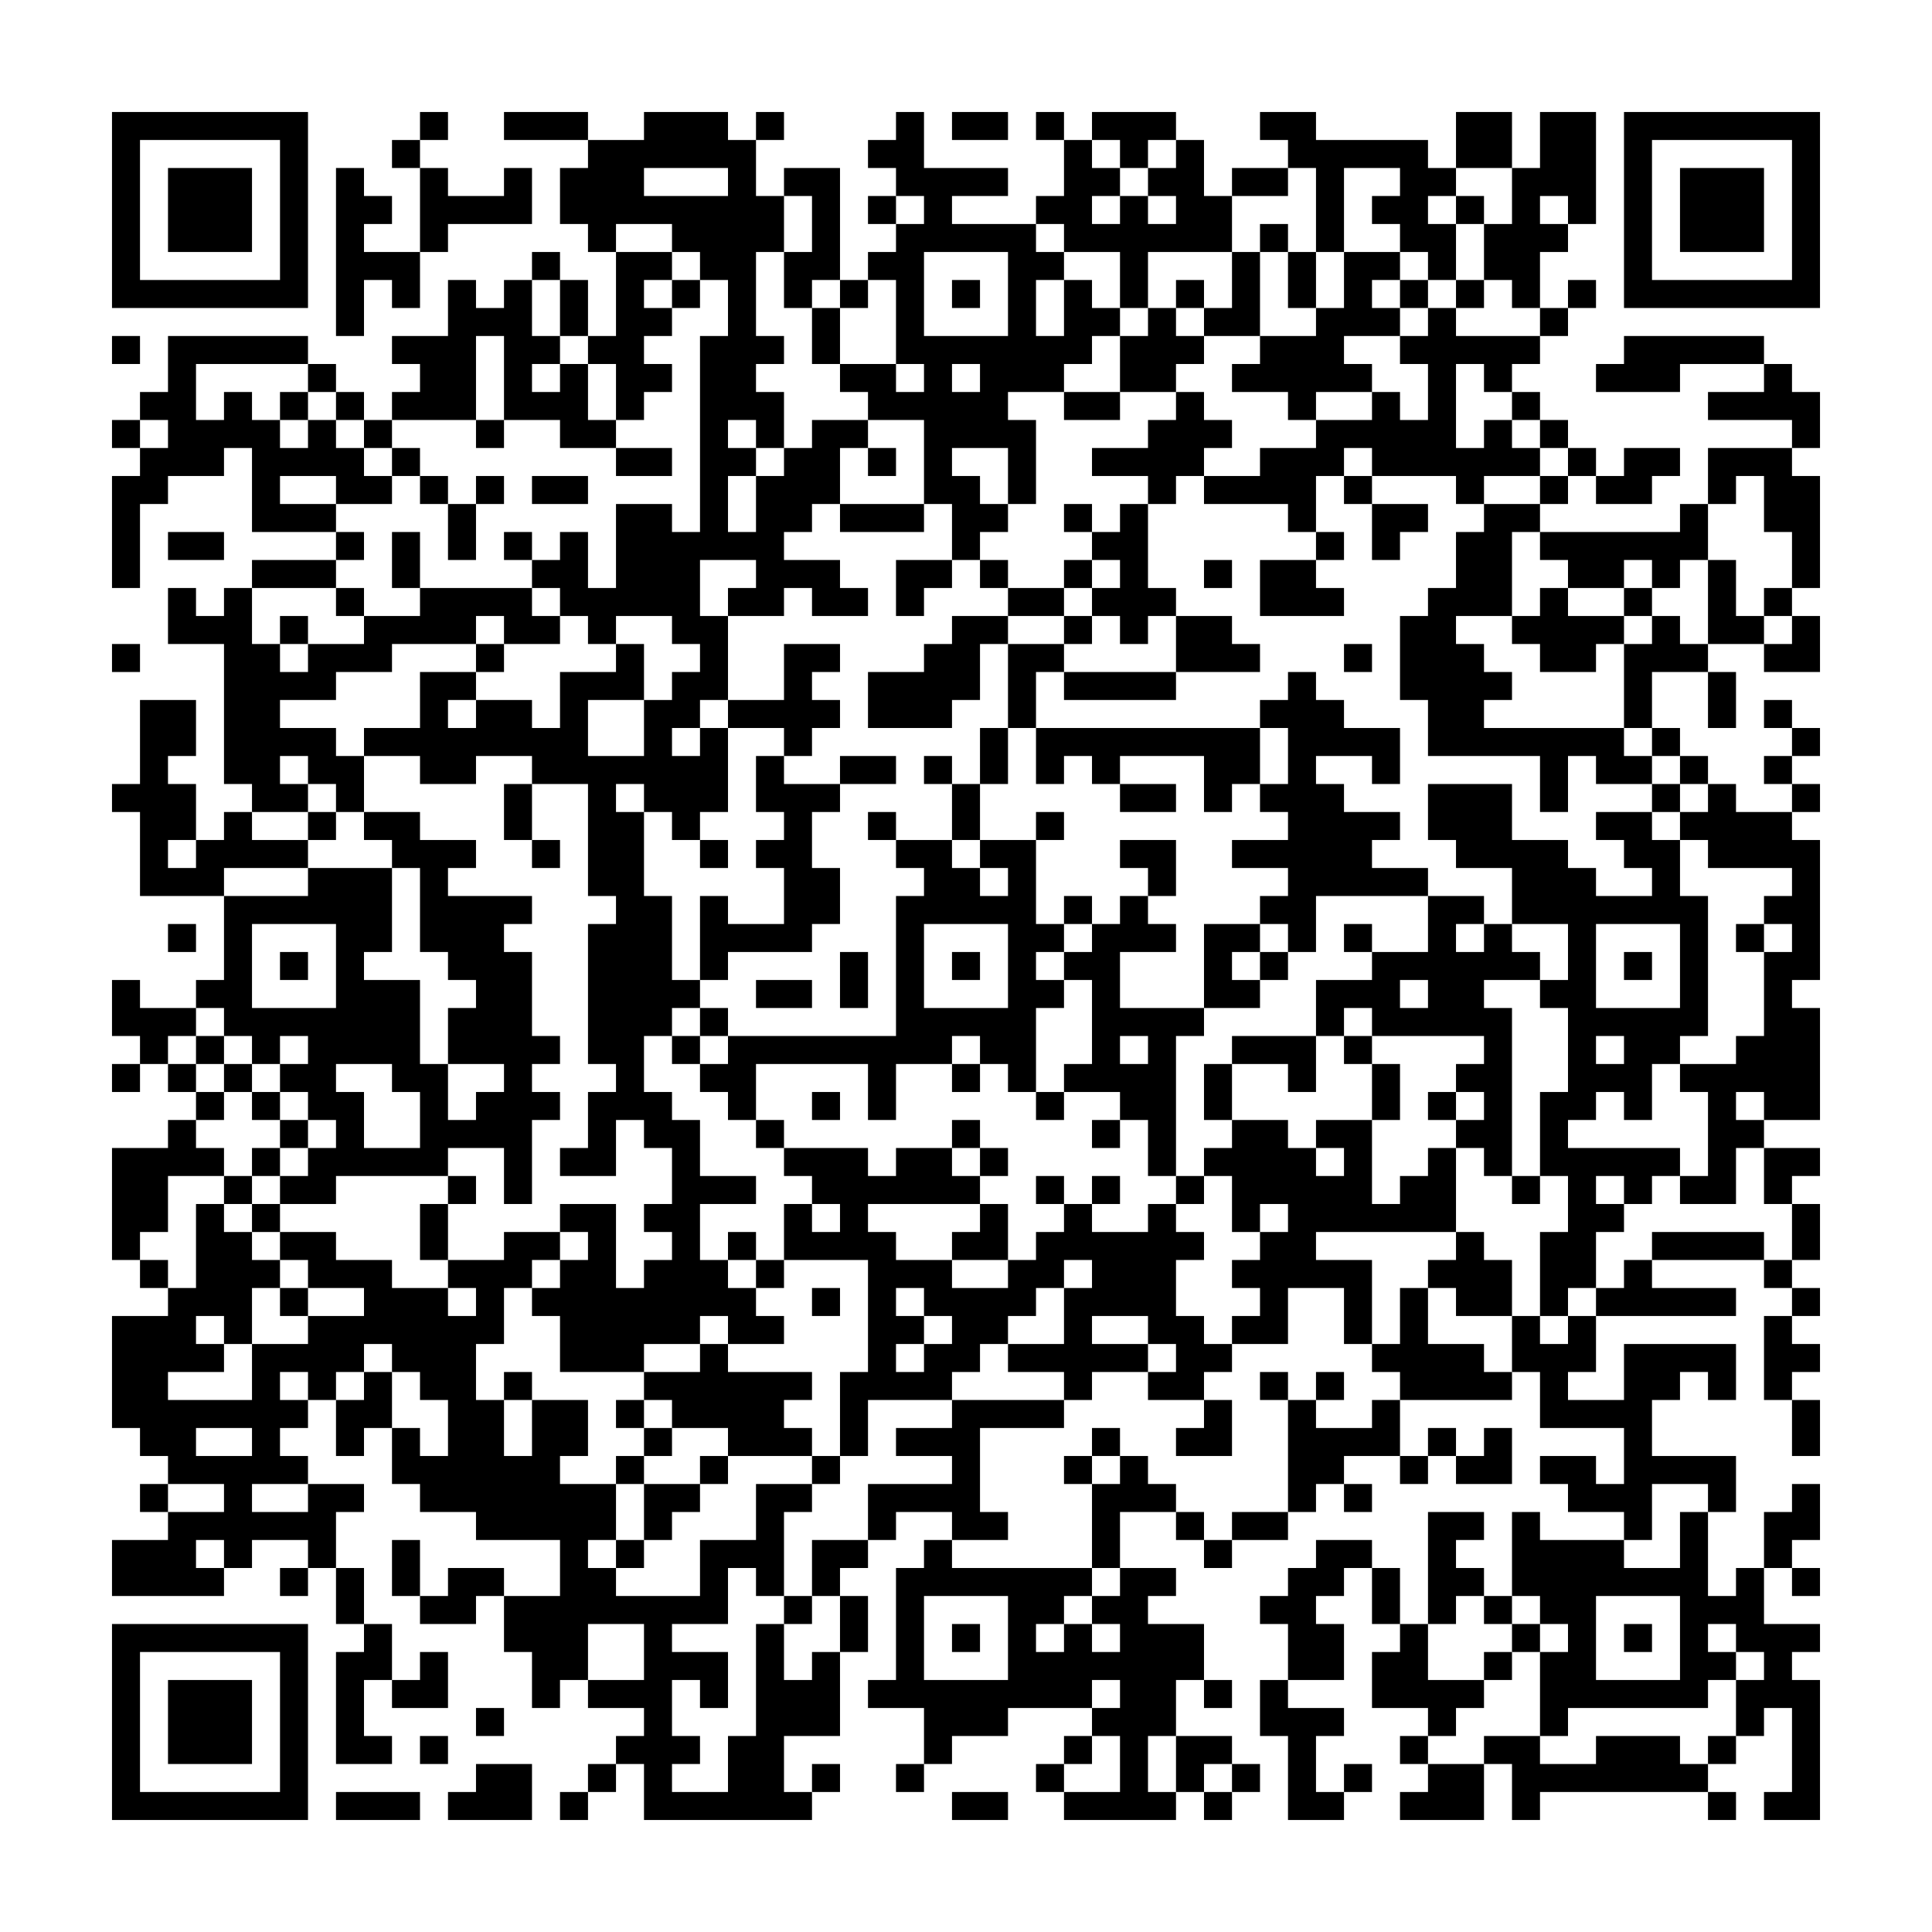
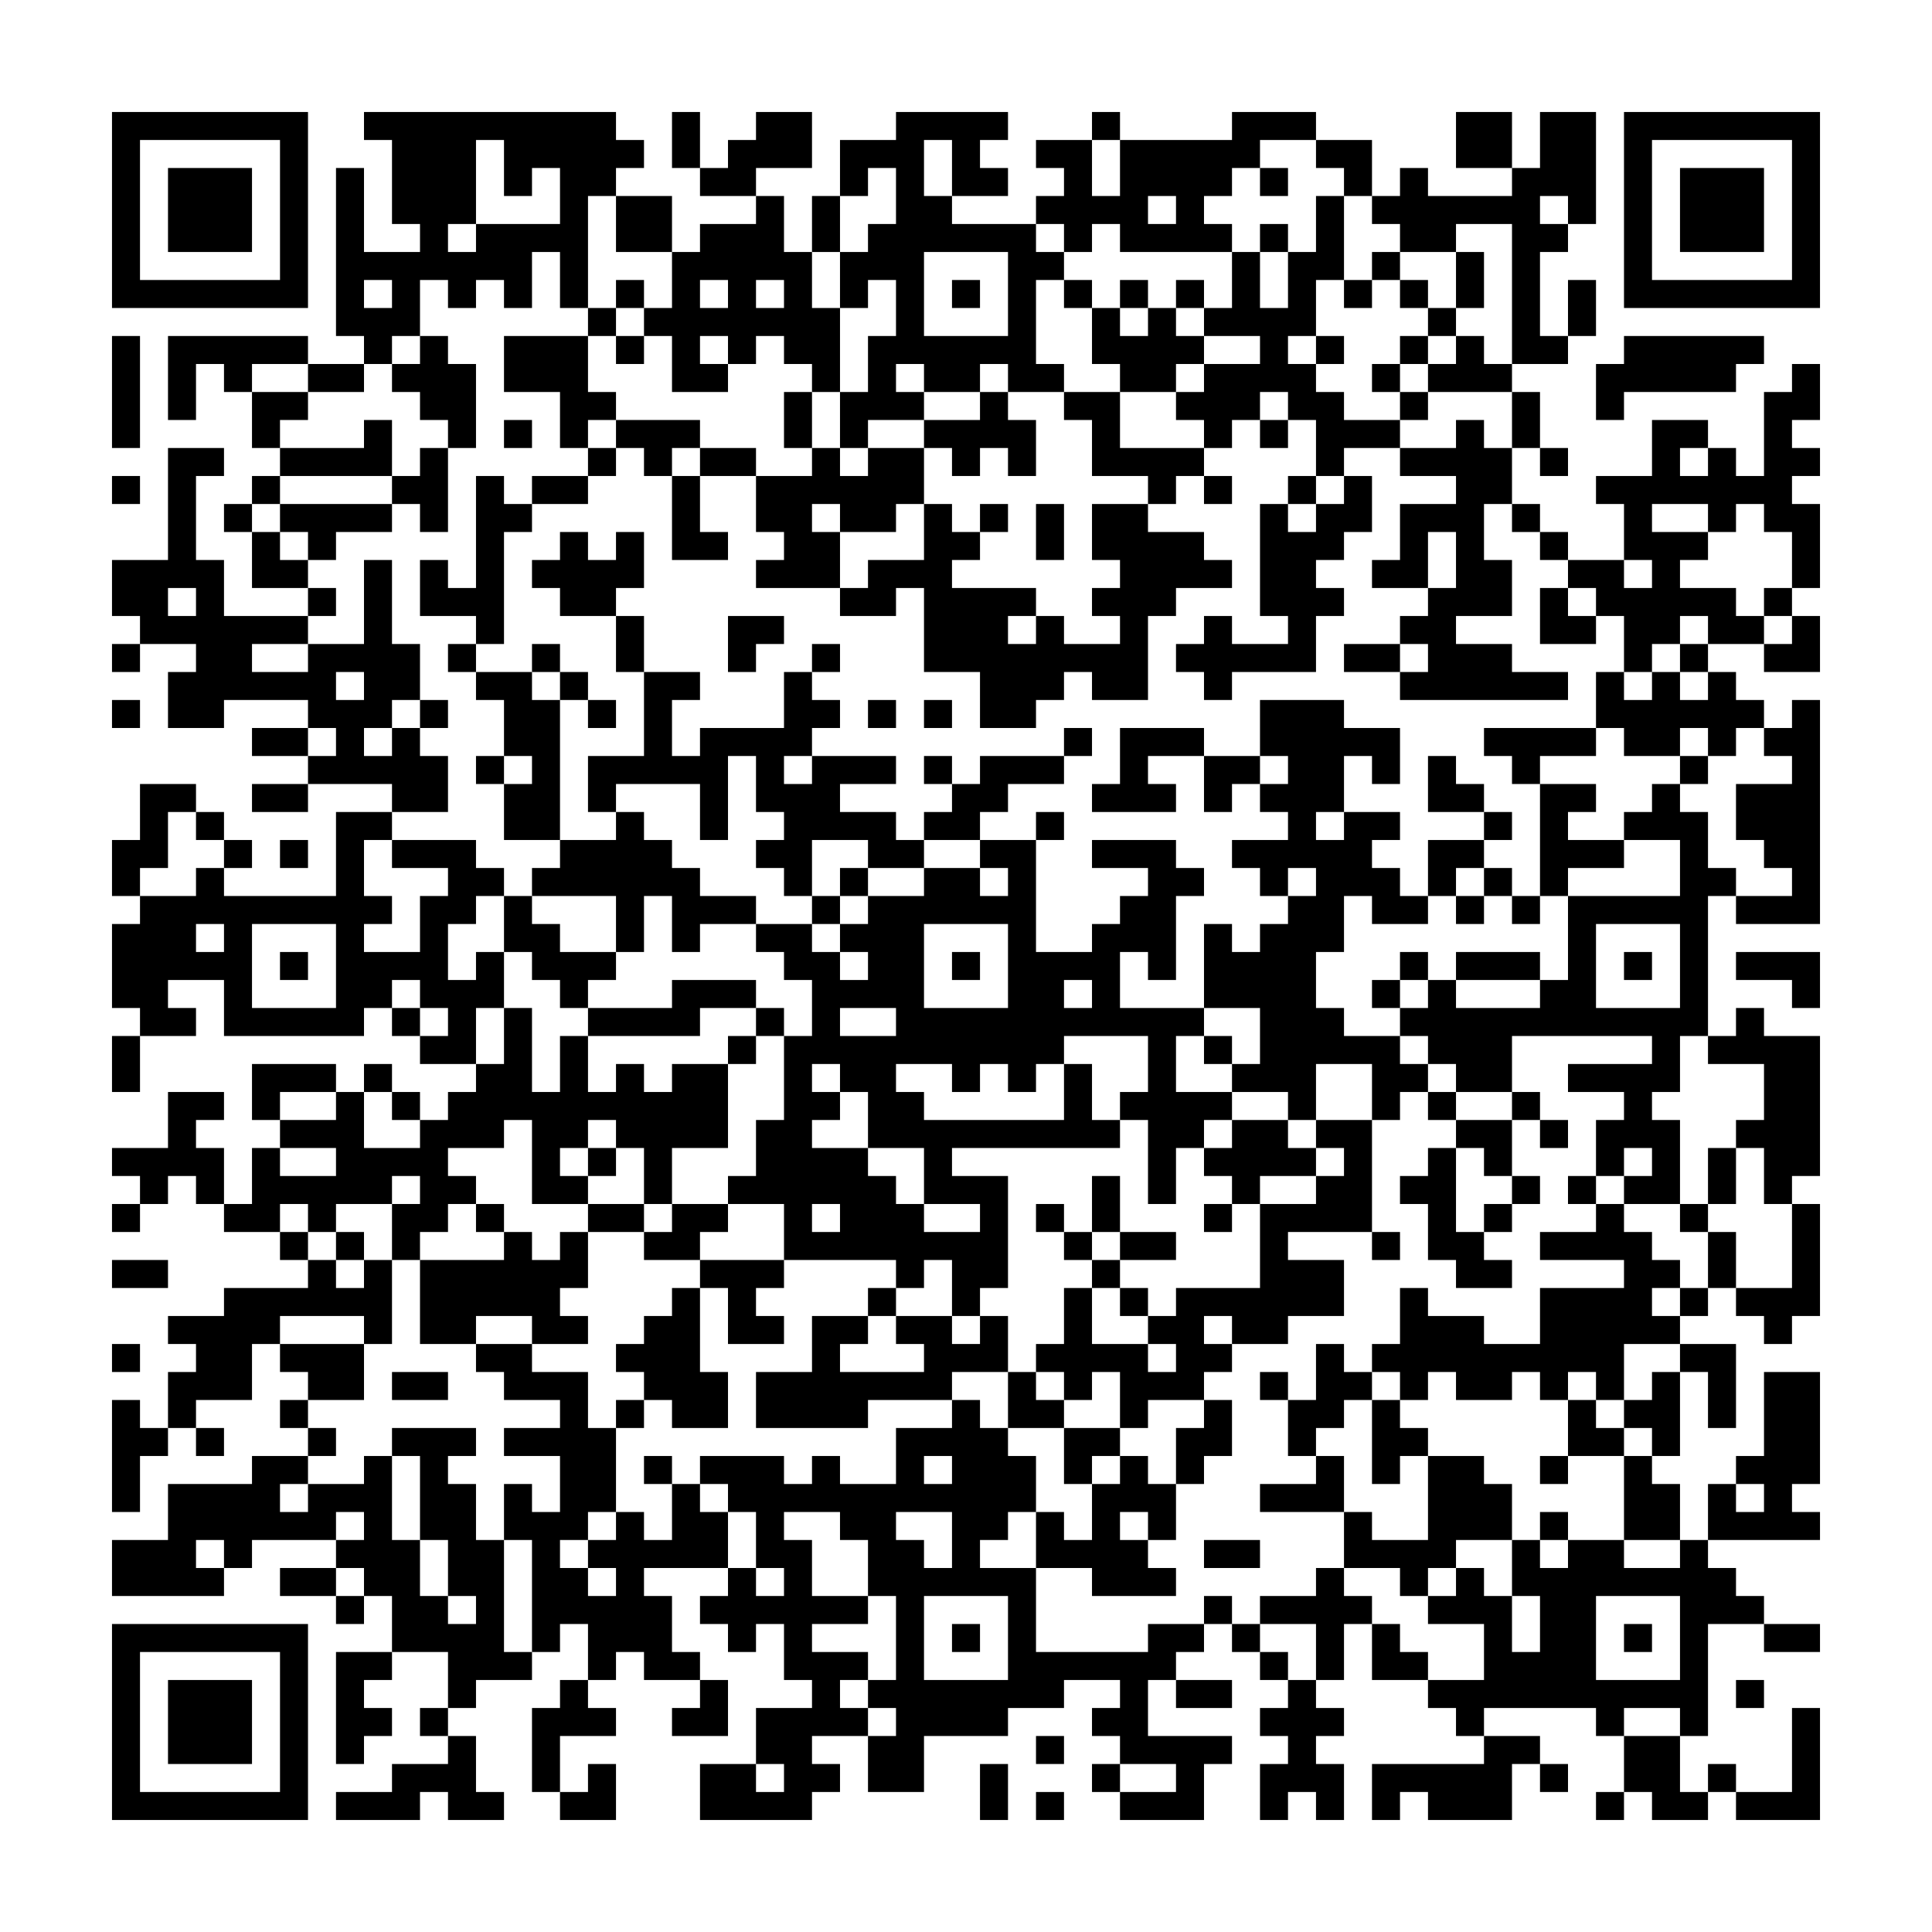
<svg xmlns="http://www.w3.org/2000/svg" viewBox="0 0 69 69">
-   <path d="M4 4h7v7h-7zM15 4h1v1h-1zM18 4h3v1h-3zM23 4h3v1h1v2h1v2h-1v3h1v1h-1v1h1v2h-1v-1h-1v1h1v1h-1v2h1v-2h1v-1h1v-1h2v1h-1v2h-1v1h-1v1h2v1h1v1h-2v-1h-1v1h-2v-1h1v-1h-2v2h1v3h-1v1h-1v1h1v-1h1v3h-1v1h-1v-1h-1v-1h-1v1h1v3h1v3h1v1h-1v1h-1v2h1v1h1v2h2v1h-2v2h1v1h1v1h1v1h-2v-1h-1v1h-2v1h-3v-2h-1v-1h1v-1h1v-1h-1v-1h2v3h1v-1h1v-1h-1v-1h1v-2h-1v-1h-1v2h-2v-1h1v-2h1v-1h-1v-5h1v-1h-1v-4h-2v-1h-2v1h-2v-1h-2v-1h2v-2h2v1h-1v1h1v-1h2v1h1v-2h2v-1h1v2h-2v2h2v-2h1v-1h1v-1h-1v-1h-2v1h-1v-1h-1v-1h-1v-1h1v-1h1v2h1v-3h2v1h1v-7h1v-2h-1v-1h-1v-1h-2v1h-1v-1h-1v-2h1v-1h2zM27 4h1v1h-1zM32 4h1v2h3v1h-2v1h3v1h1v1h-1v2h1v-2h1v1h1v1h-1v1h-1v1h-2v1h1v3h-1v-2h-2v1h1v1h1v1h-1v1h-1v-2h-1v-3h-2v-1h-1v-1h2v1h1v-1h-1v-3h-1v-1h1v-1h1v-1h-1v-1h-1v-1h1zM34 4h2v1h-2zM37 4h1v1h-1zM39 4h3v1h-1v1h-1v-1h-1zM45 4h2v1h4v1h1v1h-1v1h1v2h-1v-1h-1v-1h-1v-1h1v-1h-2v3h-1v-3h-1v-1h-1zM52 4h2v2h-2zM55 4h2v4h-1v-1h-1v1h1v1h-1v2h-1v-1h-1v-2h1v-2h1zM58 4h7v7h-7zM5 5v5h5v-5zM14 5h1v1h-1zM38 5h1v1h1v1h-1v1h1v-1h1v1h1v-1h-1v-1h1v-1h1v2h1v2h-3v2h-1v-2h-2v-1h-1v-1h1zM59 5v5h5v-5zM6 6h3v3h-3zM12 6h1v1h1v1h-1v1h2v2h-1v-1h-1v2h-1zM15 6h1v1h2v-1h1v2h-3v1h-1zM23 6v1h3v-1zM28 6h2v4h-1v1h-1v-2h1v-2h-1zM44 6h2v1h-2zM60 6h3v3h-3zM31 7h1v1h-1zM52 7h1v1h-1zM45 8h1v1h-1zM19 9h1v1h-1zM22 9h2v1h-1v1h1v1h-1v1h1v1h-1v1h-1v-2h-1v-1h1zM33 9v3h3v-3zM44 9h1v3h-2v-1h1zM46 9h1v2h-1zM48 9h2v1h-1v1h1v1h-2v1h1v1h-2v1h-1v-1h-2v-1h1v-1h2v-1h1zM16 10h1v1h1v-1h1v2h1v1h-1v1h1v-1h1v2h1v1h-2v-1h-2v-3h-1v3h-3v-1h1v-1h-1v-1h2zM20 10h1v2h-1zM24 10h1v1h-1zM30 10h1v1h-1zM34 10h1v1h-1zM42 10h1v1h-1zM50 10h1v1h-1zM52 10h1v1h-1zM56 10h1v1h-1zM29 11h1v2h-1zM41 11h1v1h1v1h-1v1h-2v-2h1zM51 11h1v1h3v1h-1v1h-1v-1h-1v3h1v-1h1v1h1v1h-2v1h-1v-1h-3v-1h-1v1h-1v2h-1v-1h-3v-1h2v-1h2v-1h2v-1h1v1h1v-2h-1v-1h1zM55 11h1v1h-1zM4 12h1v1h-1zM6 12h5v1h-4v2h1v-1h1v1h1v1h1v-1h1v1h1v1h1v1h-2v-1h-2v1h2v1h-3v-3h-1v1h-2v1h-1v3h-1v-4h1v-1h1v-1h-1v-1h1zM58 12h5v1h-3v1h-3v-1h1zM11 13h1v1h-1zM34 13v1h1v-1zM63 13h1v1h1v2h-1v-1h-3v-1h2zM10 14h1v1h-1zM12 14h1v1h-1zM38 14h2v1h-2zM42 14h1v1h1v1h-1v1h-1v1h-1v-1h-2v-1h2v-1h1zM54 14h1v1h-1zM4 15h1v1h-1zM13 15h1v1h-1zM17 15h1v1h-1zM55 15h1v1h-1zM14 16h1v1h-1zM22 16h2v1h-2zM31 16h1v1h-1zM56 16h1v1h-1zM58 16h2v1h-1v1h-2v-1h1zM61 16h3v1h1v4h-1v-2h-1v-2h-1v1h-1zM15 17h1v1h-1zM17 17h1v1h-1zM19 17h2v1h-2zM48 17h1v1h-1zM55 17h1v1h-1zM16 18h1v2h-1zM30 18h3v1h-3zM38 18h1v1h-1zM40 18h1v3h1v1h-1v1h-1v-1h-1v-1h1v-1h-1v-1h1zM49 18h2v1h-1v1h-1zM53 18h2v1h-1v3h-2v1h1v1h1v1h-1v1h5v1h1v1h-2v-1h-1v2h-1v-2h-4v-2h-1v-3h1v-1h1v-2h1zM60 18h1v2h-1v1h-1v-1h-1v1h-2v-1h-1v-1h5zM6 19h2v1h-2zM12 19h1v1h-1zM14 19h1v2h-1zM18 19h1v1h-1zM47 19h1v1h-1zM9 20h3v1h-3zM32 20h2v1h-1v1h-1zM35 20h1v1h-1zM38 20h1v1h-1zM43 20h1v1h-1zM45 20h2v1h1v1h-3zM61 20h1v2h1v1h-2zM6 21h1v1h1v-1h1v2h1v1h1v-1h2v-1h2v-1h4v1h1v1h-2v-1h-1v1h-3v1h-2v1h-2v1h2v1h1v2h-1v-1h-1v-1h-1v1h1v1h-2v-1h-1v-5h-2zM12 21h1v1h-1zM36 21h2v1h-2zM55 21h1v1h2v1h-1v1h-2v-1h-1v-1h1zM58 21h1v1h-1zM63 21h1v1h-1zM10 22h1v1h-1zM34 22h2v1h-1v2h-1v1h-3v-2h2v-1h1zM38 22h1v1h-1zM42 22h2v1h1v1h-3zM59 22h1v1h1v1h-2v2h-1v-3h1zM64 22h1v2h-2v-1h1zM4 23h1v1h-1zM17 23h1v1h-1zM28 23h2v1h-1v1h1v1h-1v1h-1v-1h-2v-1h2zM36 23h2v1h-1v2h-1zM48 23h1v1h-1zM38 24h4v1h-4zM46 24h1v1h1v1h2v2h-1v-1h-2v1h1v1h2v1h-1v1h2v1h-4v2h-1v-1h-1v-1h1v-1h-2v-1h2v-1h-1v-1h1v-2h-1v-1h1zM61 24h1v2h-1zM5 25h2v2h-1v1h1v2h-1v1h1v-1h1v-1h1v1h2v1h-3v1h-3v-3h-1v-1h1zM63 25h1v1h-1zM35 26h1v2h-1zM37 26h8v2h-1v1h-1v-2h-3v1h-1v-1h-1v1h-1zM59 26h1v1h-1zM64 26h1v1h-1zM27 27h1v1h2v1h-1v2h1v2h-1v1h-3v1h-1v-3h1v1h2v-2h-1v-1h1v-1h-1zM30 27h2v1h-2zM33 27h1v1h-1zM60 27h1v1h-1zM63 27h1v1h-1zM18 28h1v2h-1zM34 28h1v2h-1zM40 28h2v1h-2zM51 28h3v2h2v1h1v1h2v-1h-1v-1h-1v-1h2v1h1v2h1v5h-1v1h-1v2h-1v-1h-1v1h-1v1h4v1h-1v1h-1v-1h-1v1h1v1h-1v2h-1v1h-1v-3h1v-2h-1v-3h1v-3h-1v-1h1v-2h-2v-2h-2v-1h-1zM59 28h1v1h-1zM61 28h1v1h2v1h1v5h-1v1h1v4h-2v-1h-1v1h1v1h-1v2h-2v-1h1v-3h-1v-1h2v-1h1v-3h1v-1h-1v-1h1v-1h-3v-1h-1v-1h1zM64 28h1v1h-1zM11 29h1v1h-1zM13 29h2v1h2v1h-1v1h3v1h-1v1h1v3h1v1h-1v1h1v1h-1v3h-1v-2h-2v1h-4v1h-2v-1h1v-1h1v-1h-1v-1h-1v-1h1v-1h-1v1h-1v-1h-1v-1h-1v-1h1v-3h3v-1h3v3h-1v1h2v3h1v2h1v-1h1v-1h-2v-2h1v-1h-1v-1h-1v-3h-1v-1h-1zM31 29h1v1h-1zM37 29h1v1h-1zM19 30h1v1h-1zM25 30h1v1h-1zM32 30h2v1h1v1h1v-1h-1v-1h2v3h1v1h-1v1h1v1h-1v3h-1v-1h-1v-1h-1v1h-2v2h-1v-2h-4v2h-1v-1h-1v-1h1v-1h6v-5h1v-1h-1zM40 30h2v2h-1v-1h-1zM38 32h1v1h-1zM40 32h1v1h1v1h-2v2h3v1h-1v5h-1v-2h-1v-1h-2v-1h1v-3h-1v-1h1v-1h1zM51 32h2v1h-1v1h1v-1h1v1h1v1h-2v1h1v6h-1v-1h-1v-1h1v-1h-1v-1h1v-1h-4v-1h-1v1h-1v-2h2v-1h2zM6 33h1v1h-1zM9 33v3h3v-3zM33 33v3h3v-3zM43 33h2v1h-1v1h1v1h-2zM48 33h1v1h-1zM57 33v3h3v-3zM62 33h1v1h-1zM10 34h1v1h-1zM30 34h1v2h-1zM34 34h1v1h-1zM45 34h1v1h-1zM58 34h1v1h-1zM4 35h1v1h2v1h-1v1h-1v-1h-1zM27 35h2v1h-2zM50 35v1h1v-1zM25 36h1v1h-1zM7 37h1v1h-1zM24 37h1v1h-1zM40 37v1h1v-1zM44 37h3v2h-1v-1h-2zM48 37h1v1h-1zM57 37v1h1v-1zM4 38h1v1h-1zM6 38h1v1h-1zM8 38h1v1h-1zM12 38v1h1v2h2v-2h-1v-1zM34 38h1v1h-1zM43 38h1v2h-1zM49 38h1v2h-1zM7 39h1v1h-1zM9 39h1v1h-1zM29 39h1v1h-1zM37 39h1v1h-1zM51 39h1v1h-1zM6 40h1v1h1v1h-2v2h-1v1h-1v-4h2zM10 40h1v1h-1zM27 40h1v1h-1zM34 40h1v1h-1zM39 40h1v1h-1zM44 40h2v1h1v1h1v-1h-1v-1h2v3h1v-1h1v-1h1v3h-5v1h2v3h-1v-2h-2v2h-2v-1h1v-1h-1v-1h1v-1h1v-1h-1v1h-1v-2h-1v-1h1zM9 41h1v1h-1zM28 41h3v1h1v-1h2v1h1v1h-4v1h1v1h2v1h2v-1h1v-1h1v-1h1v1h2v-1h1v1h1v1h-1v2h1v1h1v1h-1v1h-2v-1h1v-1h-1v-1h-2v1h2v1h-2v1h-1v-1h-2v-1h2v-2h1v-1h-1v1h-1v1h-1v1h-1v1h-1v1h-3v2h-1v-3h1v-4h-3v-2h1v1h1v-1h-1v-1h-1zM35 41h1v1h-1zM63 41h2v1h-1v1h-1zM8 42h1v1h-1zM16 42h1v1h-1zM37 42h1v1h-1zM39 42h1v1h-1zM42 42h1v1h-1zM54 42h1v1h-1zM7 43h1v1h1v1h1v1h-1v2h-1v-1h-1v1h1v1h-2v1h3v-2h2v-1h2v-1h-2v-1h-1v-1h2v1h2v1h2v1h1v-1h-1v-1h2v-1h2v1h-1v1h-1v2h-1v2h1v2h1v-2h2v2h-1v1h2v2h-1v1h1v1h3v-2h2v-2h2v1h-1v3h-1v-1h-1v2h-2v1h2v2h-1v-1h-1v2h1v1h-1v1h2v-2h1v-4h1v2h1v-1h1v3h-2v2h1v1h-6v-2h-1v-1h1v-1h-2v-1h2v-2h-2v2h-1v1h-1v-2h-1v-2h2v-2h-3v-1h-2v-1h-1v-2h1v1h1v-2h-1v-1h-1v-1h-1v1h-1v1h-1v-1h-1v1h1v1h-1v1h1v1h-2v1h2v-1h2v1h-1v2h-1v-1h-2v1h-1v-1h-1v1h1v1h-4v-2h2v-1h2v-1h-2v-1h-1v-1h-1v-4h2v-1h1zM9 43h1v1h-1zM15 43h1v2h-1zM35 43h1v2h-2v-1h1zM64 43h1v2h-1zM26 44h1v1h-1zM52 44h1v1h1v2h-2v-1h-1v-1h1zM59 44h4v1h-4zM5 45h1v1h-1zM27 45h1v1h-1zM58 45h1v1h3v1h-5v-1h1zM63 45h1v1h-1zM10 46h1v1h-1zM29 46h1v1h-1zM32 46v1h1v1h-1v1h1v-1h1v-1h-1v-1zM50 46h1v2h2v1h1v1h-4v-1h-1v-1h1zM64 46h1v1h-1zM54 47h1v1h1v-1h1v2h-1v1h2v-2h4v2h-1v-1h-1v1h-1v2h3v2h-1v-1h-2v2h-1v-1h-2v-1h-1v-1h2v1h1v-2h-3v-2h-1zM63 47h1v1h1v1h-1v1h-1zM25 48h1v1h3v1h-1v1h1v1h-3v-1h-2v-1h-1v-1h2zM13 49h1v2h-1v1h-1v-2h1zM18 49h1v1h-1zM45 49h1v1h-1zM47 49h1v1h-1zM22 50h1v1h-1zM34 50h4v1h-3v3h1v1h-2v-1h-2v1h-1v-2h3v-1h-2v-1h2zM43 50h1v2h-2v-1h1zM46 50h1v1h2v-1h1v2h-2v1h-1v1h-1zM64 50h1v2h-1zM7 51v1h2v-1zM23 51h1v1h-1zM39 51h1v1h-1zM51 51h1v1h-1zM53 51h1v2h-2v-1h1zM22 52h1v1h-1zM25 52h1v1h-1zM29 52h1v1h-1zM38 52h1v1h-1zM40 52h1v1h1v1h-2v2h-1v-3h1zM50 52h1v1h-1zM5 53h1v1h-1zM23 53h2v1h-1v1h-1zM48 53h1v1h-1zM64 53h1v2h-1v1h-1v-2h1zM42 54h1v1h-1zM44 54h2v1h-2zM51 54h2v1h-1v1h1v1h-1v1h-1zM54 54h1v1h3v1h2v-2h1v3h1v-1h1v2h2v1h-1v1h1v5h-2v-1h1v-3h-1v1h-1v-2h1v-1h-1v-1h-1v1h1v1h-1v1h-5v1h-1v-3h1v-1h-1v-1h-1zM14 55h1v2h-1zM22 55h1v1h-1zM29 55h2v1h-1v1h-1zM33 55h1v1h5v1h-1v1h-1v1h1v-1h1v1h1v-1h-1v-1h1v-1h2v1h-1v1h2v2h-1v2h-1v2h1v1h-4v-1h2v-2h-1v-1h1v-1h-1v1h-3v1h-2v1h-1v-2h-2v-1h1v-4h1zM43 55h1v1h-1zM47 55h2v1h-1v1h-1v1h1v2h-2v-2h-1v-1h1v-1h1zM10 56h1v1h-1zM12 56h1v2h-1zM16 56h2v1h-1v1h-2v-1h1zM49 56h1v2h-1zM64 56h1v1h-1zM28 57h1v1h-1zM30 57h1v2h-1zM33 57v3h3v-3zM53 57h1v1h-1zM57 57v3h3v-3zM4 58h7v7h-7zM13 58h1v2h-1v2h1v1h-2v-4h1zM34 58h1v1h-1zM50 58h1v2h2v1h-1v1h-1v-1h-2v-2h1zM54 58h1v1h-1zM58 58h1v1h-1zM5 59v5h5v-5zM15 59h1v2h-2v-1h1zM53 59h1v1h-1zM6 60h3v3h-3zM43 60h1v1h-1zM45 60h1v1h2v1h-1v2h1v1h-2v-3h-1zM17 61h1v1h-1zM15 62h1v1h-1zM38 62h1v1h-1zM42 62h2v1h-1v1h-1zM50 62h1v1h-1zM53 62h2v1h2v-1h3v1h1v1h-6v1h-1v-2h-1zM61 62h1v1h-1zM17 63h2v2h-3v-1h1zM21 63h1v1h-1zM29 63h1v1h-1zM32 63h1v1h-1zM37 63h1v1h-1zM44 63h1v1h-1zM48 63h1v1h-1zM51 63h2v2h-3v-1h1zM12 64h3v1h-3zM20 64h1v1h-1zM34 64h2v1h-2zM43 64h1v1h-1zM61 64h1v1h-1z" />
+   <path d="M4 4h7v7h-7zM13 4h9v1h1v1h-1v1h-1v4h-1v-2h-1v2h-1v-1h-1v1h-1v-1h-1v2h-1v1h-1v-1h-1v-6h1v3h2v-1h-1v-3h-1zM24 4h1v2h-1zM27 4h2v2h-2v1h-2v-1h1v-1h1zM32 4h4v1h-1v1h1v1h-2v-2h-1v2h1v1h3v1h1v1h-1v3h1v1h-2v-1h-1v1h-2v-1h-1v1h1v1h-2v1h-1v-2h1v-2h1v-2h-1v1h-1v-2h1v-1h1v-2h-1v1h-1v-2h2zM39 4h1v1h-1zM44 4h3v1h-2v1h-1v1h-1v1h1v1h-4v-1h-1v1h-1v-1h-1v-1h1v-1h-1v-1h2v2h1v-2h4zM52 4h2v2h-2zM55 4h2v4h-1v-1h-1v1h1v1h-1v3h1v1h-2v-5h-2v1h-2v-1h-1v-1h1v-1h1v1h3v-1h1zM58 4h7v7h-7zM5 5v5h5v-5zM17 5v3h-1v1h1v-1h3v-2h-1v1h-1v-2zM47 5h2v2h-1v-1h-1zM59 5v5h5v-5zM6 6h3v3h-3zM45 6h1v1h-1zM60 6h3v3h-3zM22 7h2v2h-2zM27 7h1v2h1v2h1v3h-1v-1h-1v-1h-1v1h-1v-1h-1v1h1v1h-2v-2h-1v-1h1v-2h1v-1h2zM29 7h1v2h-1zM41 7v1h1v-1zM47 7h1v3h-1v2h-1v1h1v1h1v1h2v1h-2v1h-1v-2h-1v-1h-1v1h-1v1h-1v-1h-1v-1h1v-1h2v-1h-2v-1h1v-2h1v2h1v-2h1zM45 8h1v1h-1zM33 9v3h3v-3zM49 9h1v1h-1zM52 9h1v2h-1zM13 10v1h1v-1zM22 10h1v1h-1zM25 10v1h1v-1zM27 10v1h1v-1zM34 10h1v1h-1zM38 10h1v1h-1zM40 10h1v1h-1zM42 10h1v1h-1zM48 10h1v1h-1zM50 10h1v1h-1zM56 10h1v2h-1zM21 11h1v1h-1zM39 11h1v1h1v-1h1v1h1v1h-1v1h-2v-1h-1zM51 11h1v1h-1zM4 12h1v4h-1zM6 12h5v1h-2v1h-1v-1h-1v2h-1zM15 12h1v1h1v3h-1v-1h-1v-1h-1v-1h1zM18 12h3v2h1v1h-1v1h-1v-2h-2zM22 12h1v1h-1zM47 12h1v1h-1zM50 12h1v1h-1zM52 12h1v1h1v1h-3v-1h1zM58 12h5v1h-1v1h-4v1h-1v-2h1zM11 13h2v1h-2zM49 13h1v1h-1zM64 13h1v2h-1v1h1v1h-1v1h1v3h-1v-2h-1v-1h-1v1h-1v-1h-2v1h2v1h-1v1h2v1h1v1h-2v-1h-1v1h-1v1h-1v-2h-1v-1h-1v-1h2v1h1v-1h-1v-2h-1v-1h2v-2h2v1h-1v1h1v-1h1v1h1v-3h1zM9 14h2v1h-1v1h-1zM28 14h1v2h-1zM35 14h1v1h1v2h-1v-1h-1v1h-1v-1h-1v-1h2zM38 14h2v2h3v1h-1v1h-1v-1h-2v-2h-1zM50 14h1v1h-1zM54 14h1v2h-1zM13 15h1v2h-4v-1h3zM18 15h1v1h-1zM22 15h3v1h-1v1h-1v-1h-1zM45 15h1v1h-1zM52 15h1v1h1v2h-1v2h1v2h-2v1h2v1h2v1h-6v-1h1v-1h-1v-1h1v-1h1v-2h-1v2h-2v-1h1v-2h2v-1h-2v-1h2zM6 16h2v1h-1v3h1v2h3v1h-2v1h2v-1h2v-3h1v3h1v2h-1v1h-1v1h1v-1h1v1h1v2h-2v-1h-3v-1h1v-1h-1v-1h-3v1h-2v-2h1v-1h-2v-1h-1v-2h2zM15 16h1v3h-1v-1h-1v-1h1zM21 16h1v1h-1zM25 16h2v1h-2zM29 16h1v1h1v-1h2v2h-1v1h-2v-1h-1v1h1v2h-3v-1h1v-1h-1v-2h2zM55 16h1v1h-1zM4 17h1v1h-1zM9 17h1v1h-1zM17 17h1v1h1v1h-1v4h-1v-1h-2v-2h1v1h1zM19 17h2v1h-2zM24 17h1v2h1v1h-2zM43 17h1v1h-1zM46 17h1v1h-1zM48 17h1v2h-1v1h-1v1h1v1h-1v2h-3v1h-1v-1h-1v-1h1v-1h1v1h2v-1h-1v-4h1v1h1v-1h1zM8 18h1v1h-1zM10 18h4v1h-2v1h-1v-1h-1zM33 18h1v1h1v1h-1v1h3v1h-1v1h1v-1h1v1h2v-1h-1v-1h1v-1h-1v-2h2v1h2v1h1v1h-2v1h-1v3h-2v-1h-1v1h-1v1h-2v-2h-2v-3h-1v1h-2v-1h1v-1h2zM35 18h1v1h-1zM37 18h1v2h-1zM54 18h1v1h-1zM9 19h1v1h1v1h-2zM20 19h1v1h1v-1h1v2h-1v1h-2v-1h-1v-1h1zM55 19h1v1h-1zM6 21v1h1v-1zM11 21h1v1h-1zM55 21h1v1h1v1h-2zM63 21h1v1h-1zM22 22h1v2h-1zM26 22h2v1h-1v1h-1zM64 22h1v2h-2v-1h1zM4 23h1v1h-1zM16 23h1v1h-1zM19 23h1v1h-1zM29 23h1v1h-1zM48 23h2v1h-2zM60 23h1v1h-1zM12 24v1h1v-1zM17 24h2v1h1v5h-2v-2h1v-1h-1v-2h-1zM20 24h1v1h-1zM23 24h2v1h-1v2h1v-1h3v-2h1v1h1v1h-1v1h-1v1h1v-1h3v1h-2v1h2v1h1v1h-2v-1h-2v2h-1v-1h-1v-1h1v-1h-1v-2h-1v3h-1v-2h-3v1h-1v-2h2zM57 24h1v1h1v-1h1v1h1v-1h1v1h1v1h-1v1h-1v-1h-1v1h-2v-1h-1zM4 25h1v1h-1zM15 25h1v1h-1zM21 25h1v1h-1zM31 25h1v1h-1zM33 25h1v1h-1zM45 25h3v1h2v2h-1v-1h-1v2h-1v1h1v-1h2v1h-1v1h1v1h1v1h-2v-1h-1v2h-1v2h1v1h2v1h1v1h-1v1h-1v-2h-2v2h-1v-1h-2v-1h1v-2h-2v-3h1v1h1v-1h1v-1h1v-1h-1v1h-1v-1h-1v-1h2v-1h-1v-1h1v-1h-1zM64 25h1v8h-3v-1h2v-1h-1v-1h-1v-2h2v-1h-1v-1h1zM9 26h2v1h-2zM38 26h1v1h-1zM40 26h3v1h-2v1h1v1h-3v-1h1zM53 26h4v1h-2v1h-1v-1h-1zM17 27h1v1h-1zM33 27h1v1h-1zM35 27h3v1h-2v1h-1v1h-2v-1h1v-1h1zM43 27h2v1h-1v1h-1zM51 27h1v1h1v1h-2zM60 27h1v1h-1zM5 28h2v1h-1v2h-1v1h-1v-2h1zM9 28h2v1h-2zM55 28h2v1h-1v1h2v1h-2v1h-1zM59 28h1v1h1v2h1v1h-1v5h-1v2h-1v1h1v3h-2v-1h1v-1h-1v1h-1v-2h1v-1h-2v-1h3v-1h-5v2h-2v-1h-1v-1h-1v-1h1v-1h1v1h3v-1h1v-3h4v-2h-2v-1h1zM7 29h1v1h-1zM12 29h2v1h-1v2h1v1h-1v1h2v-2h1v-1h-2v-1h3v1h1v1h-1v1h-1v2h1v-1h1v2h-1v2h-2v-1h1v-1h-1v-1h-1v1h-1v1h-5v-2h-2v1h1v1h-2v-1h-1v-3h1v-1h2v-1h1v1h4zM22 29h1v1h1v1h1v1h2v1h-2v1h-1v-2h-1v2h-1v-2h-3v-1h1v-1h2zM37 29h1v1h-1zM53 29h1v1h-1zM8 30h1v1h-1zM10 30h1v1h-1zM35 30h2v4h2v-1h1v-1h1v-1h-2v-1h3v1h1v1h-1v3h-1v-1h-1v2h3v1h-1v2h2v1h-1v1h-1v2h-1v-3h-1v-1h1v-2h-3v1h-1v1h-1v-1h-1v1h-1v-1h-2v1h1v1h5v-2h1v2h1v1h-6v1h2v4h-1v1h-1v-2h-1v1h-1v-1h-4v-2h-2v-1h1v-2h1v-3h1v-2h-1v-1h-1v-1h2v1h1v1h1v-1h-1v-1h1v-1h2v-1h2v1h1v-1h-1zM51 30h2v1h-1v1h-1zM30 31h1v1h-1zM53 31h1v1h-1zM18 32h1v1h1v1h2v1h-1v1h-1v-1h-1v-1h-1zM29 32h1v1h-1zM52 32h1v1h-1zM54 32h1v1h-1zM7 33v1h1v-1zM9 33v3h3v-3zM33 33v3h3v-3zM57 33v3h3v-3zM10 34h1v1h-1zM34 34h1v1h-1zM50 34h1v1h-1zM52 34h3v1h-3zM58 34h1v1h-1zM62 34h3v2h-1v-1h-2zM24 35h3v1h-2v1h-4v-1h3zM38 35v1h1v-1zM49 35h1v1h-1zM14 36h1v1h-1zM18 36h1v3h1v-2h1v2h1v-1h1v1h1v-1h2v3h-2v2h-1v-2h-1v-1h-1v1h-1v1h1v1h-2v-3h-1v1h-2v1h1v1h-1v1h-1v1h-1v-2h1v-1h-1v1h-2v1h-1v-1h-1v1h-2v-1h1v-2h1v1h2v-1h-2v-1h2v-1h1v2h2v-1h1v-1h1v-1h1zM27 36h1v1h-1zM30 36v1h2v-1zM62 36h1v1h2v5h-1v1h-1v-2h-1v-1h1v-2h-2v-1h1zM4 37h1v2h-1zM26 37h1v1h-1zM43 37h1v1h-1zM9 38h3v1h-2v1h-1zM13 38h1v1h-1zM29 38v1h1v1h-1v1h2v1h1v1h1v1h2v-1h-2v-2h-2v-2h-1v-1zM6 39h2v1h-1v1h1v2h-1v-1h-1v1h-1v-1h-1v-1h2zM14 39h1v1h-1zM51 39h1v1h-1zM54 39h1v1h-1zM44 40h2v1h1v1h-2v1h-1v-1h-1v-1h1zM47 40h2v4h-3v1h2v2h-2v1h-2v-1h-1v1h1v1h-1v1h-2v1h-1v-2h-1v1h-1v-1h-1v-1h1v-2h1v2h2v1h1v-1h-1v-1h1v-1h3v-3h2v-1h1v-1h-1zM52 40h2v2h-1v-1h-1zM55 40h1v1h-1zM21 41h1v1h-1zM51 41h1v3h1v1h1v1h-2v-1h-1v-2h-1v-1h1zM61 41h1v2h-1zM39 42h1v2h-1zM54 42h1v1h-1zM56 42h1v1h-1zM4 43h1v1h-1zM17 43h1v1h-1zM21 43h2v1h-2zM24 43h2v1h-1v1h-2v-1h1zM29 43v1h1v-1zM37 43h1v1h-1zM43 43h1v1h-1zM53 43h1v1h-1zM57 43h1v1h1v1h1v1h-1v1h1v1h-2v2h-1v-1h-1v1h-1v-1h-1v1h-2v-1h-1v1h-1v-1h-1v-1h1v-2h1v1h2v1h2v-2h3v-1h-3v-1h2zM60 43h1v1h-1zM64 43h1v4h-1v1h-1v-1h-1v-1h2zM10 44h1v1h-1zM12 44h1v1h-1zM18 44h1v1h1v-1h1v2h-1v1h1v1h-2v-1h-2v1h-2v-3h3zM38 44h1v1h-1zM40 44h2v1h-2zM49 44h1v1h-1zM61 44h1v2h-1zM4 45h2v1h-2zM11 45h1v1h1v-1h1v3h-1v-1h-3v1h-1v2h-2v1h-1v-2h1v-1h-1v-1h2v-1h3zM25 45h3v1h-1v1h1v1h-2v-2h-1zM39 45h1v1h-1zM24 46h1v3h1v2h-2v-1h-1v-1h-1v-1h1v-1h1zM31 46h1v1h-1zM40 46h1v1h-1zM60 46h1v1h-1zM29 47h2v1h-1v1h3v-1h-1v-1h2v1h1v-1h1v2h-2v1h-3v1h-4v-2h2zM4 48h1v1h-1zM10 48h3v2h-2v-1h-1zM17 48h2v1h2v2h1v3h-1v1h-1v1h1v1h1v-1h-1v-1h1v-1h1v1h1v-2h1v1h1v2h-3v1h1v2h1v1h-2v-1h-1v1h-1v-2h-1v1h-1v-4h-1v-2h1v1h1v-2h-2v-1h2v-1h-2v-1h-1zM47 48h1v1h1v1h-1v1h-1v1h-1v-2h1zM60 48h2v3h-1v-2h-1zM14 49h2v1h-2zM36 49h1v1h1v1h-2zM45 49h1v1h-1zM59 49h1v3h-1v-1h-1v-1h1zM63 49h2v4h-1v1h1v1h-4v-2h1v1h1v-1h-1v-1h1zM4 50h1v1h1v1h-1v2h-1zM10 50h1v1h-1zM22 50h1v1h-1zM34 50h1v1h1v1h1v2h-1v1h-1v1h2v3h4v-1h2v1h-1v1h-1v2h3v1h-1v2h-3v-1h2v-1h-2v-1h-1v-1h1v-1h-2v1h-2v1h-3v2h-2v-2h1v-1h-1v-1h1v-3h-1v-2h-1v-1h-2v1h1v2h2v1h-2v1h2v1h-1v1h1v1h-2v1h1v1h-1v1h-4v-2h2v1h1v-1h-1v-2h2v-1h-1v-2h-1v1h-1v-1h-1v-1h1v-1h1v1h1v-1h-1v-2h-1v-1h-1v-1h3v1h1v-1h1v1h2v-2h2zM43 50h1v2h-1v1h-1v-2h1zM49 50h1v1h1v1h-1v1h-1zM56 50h1v1h1v1h-2zM7 51h1v1h-1zM11 51h1v1h-1zM14 51h3v1h-1v1h1v2h1v4h1v1h-2v1h-1v-2h-2v-2h-1v-1h-1v-1h1v-1h-1v1h-3v1h-1v-1h-1v1h1v1h-4v-2h2v-2h3v-1h2v1h-1v1h1v-1h2v-1h1v3h1v2h1v1h1v-1h-1v-2h-1v-3h-1zM38 51h2v1h-1v1h-1zM23 52h1v1h-1zM33 52v1h1v-1zM40 52h1v1h1v2h-1v-1h-1v1h1v1h1v1h-3v-1h-2v-2h1v1h1v-2h1zM47 52h1v2h-3v-1h2zM51 52h2v1h1v2h-2v1h-1v1h-1v-1h-2v-2h1v1h2zM55 52h1v1h-1zM58 52h1v1h1v2h-2zM32 54v1h1v1h1v-2zM55 54h1v1h-1zM43 55h2v1h-2zM54 55h1v1h1v-1h2v1h2v-1h1v1h1v1h1v1h-2v4h-1v-1h-2v1h-1v-1h-4v1h-1v-1h-1v-1h2v-2h-2v-1h1v-1h1v1h1v2h1v-2h-1zM10 56h2v1h-2zM47 56h1v1h1v1h-1v2h-1v-2h-2v-1h2zM12 57h1v1h-1zM33 57v3h3v-3zM43 57h1v1h-1zM57 57v3h3v-3zM4 58h7v7h-7zM34 58h1v1h-1zM44 58h1v1h-1zM49 58h1v1h1v1h-2zM58 58h1v1h-1zM63 58h2v1h-2zM5 59v5h5v-5zM12 59h2v1h-1v1h1v1h-1v1h-1zM45 59h1v1h-1zM6 60h3v3h-3zM20 60h1v1h1v1h-2v2h-1v-3h1zM25 60h1v2h-2v-1h1zM42 60h2v1h-2zM46 60h1v1h1v1h-1v1h1v2h-1v-1h-1v1h-1v-2h1v-1h-1v-1h1zM62 60h1v1h-1zM15 61h1v1h-1zM64 61h1v4h-3v-1h2zM16 62h1v2h1v1h-2v-1h-1v1h-3v-1h2v-1h2zM37 62h1v1h-1zM53 62h2v1h-1v2h-3v-1h-1v1h-1v-2h4zM58 62h2v2h1v1h-2v-1h-1zM21 63h1v2h-2v-1h1zM35 63h1v2h-1zM39 63h1v1h-1zM55 63h1v1h-1zM61 63h1v1h-1zM37 64h1v1h-1zM57 64h1v1h-1z" />
</svg>
